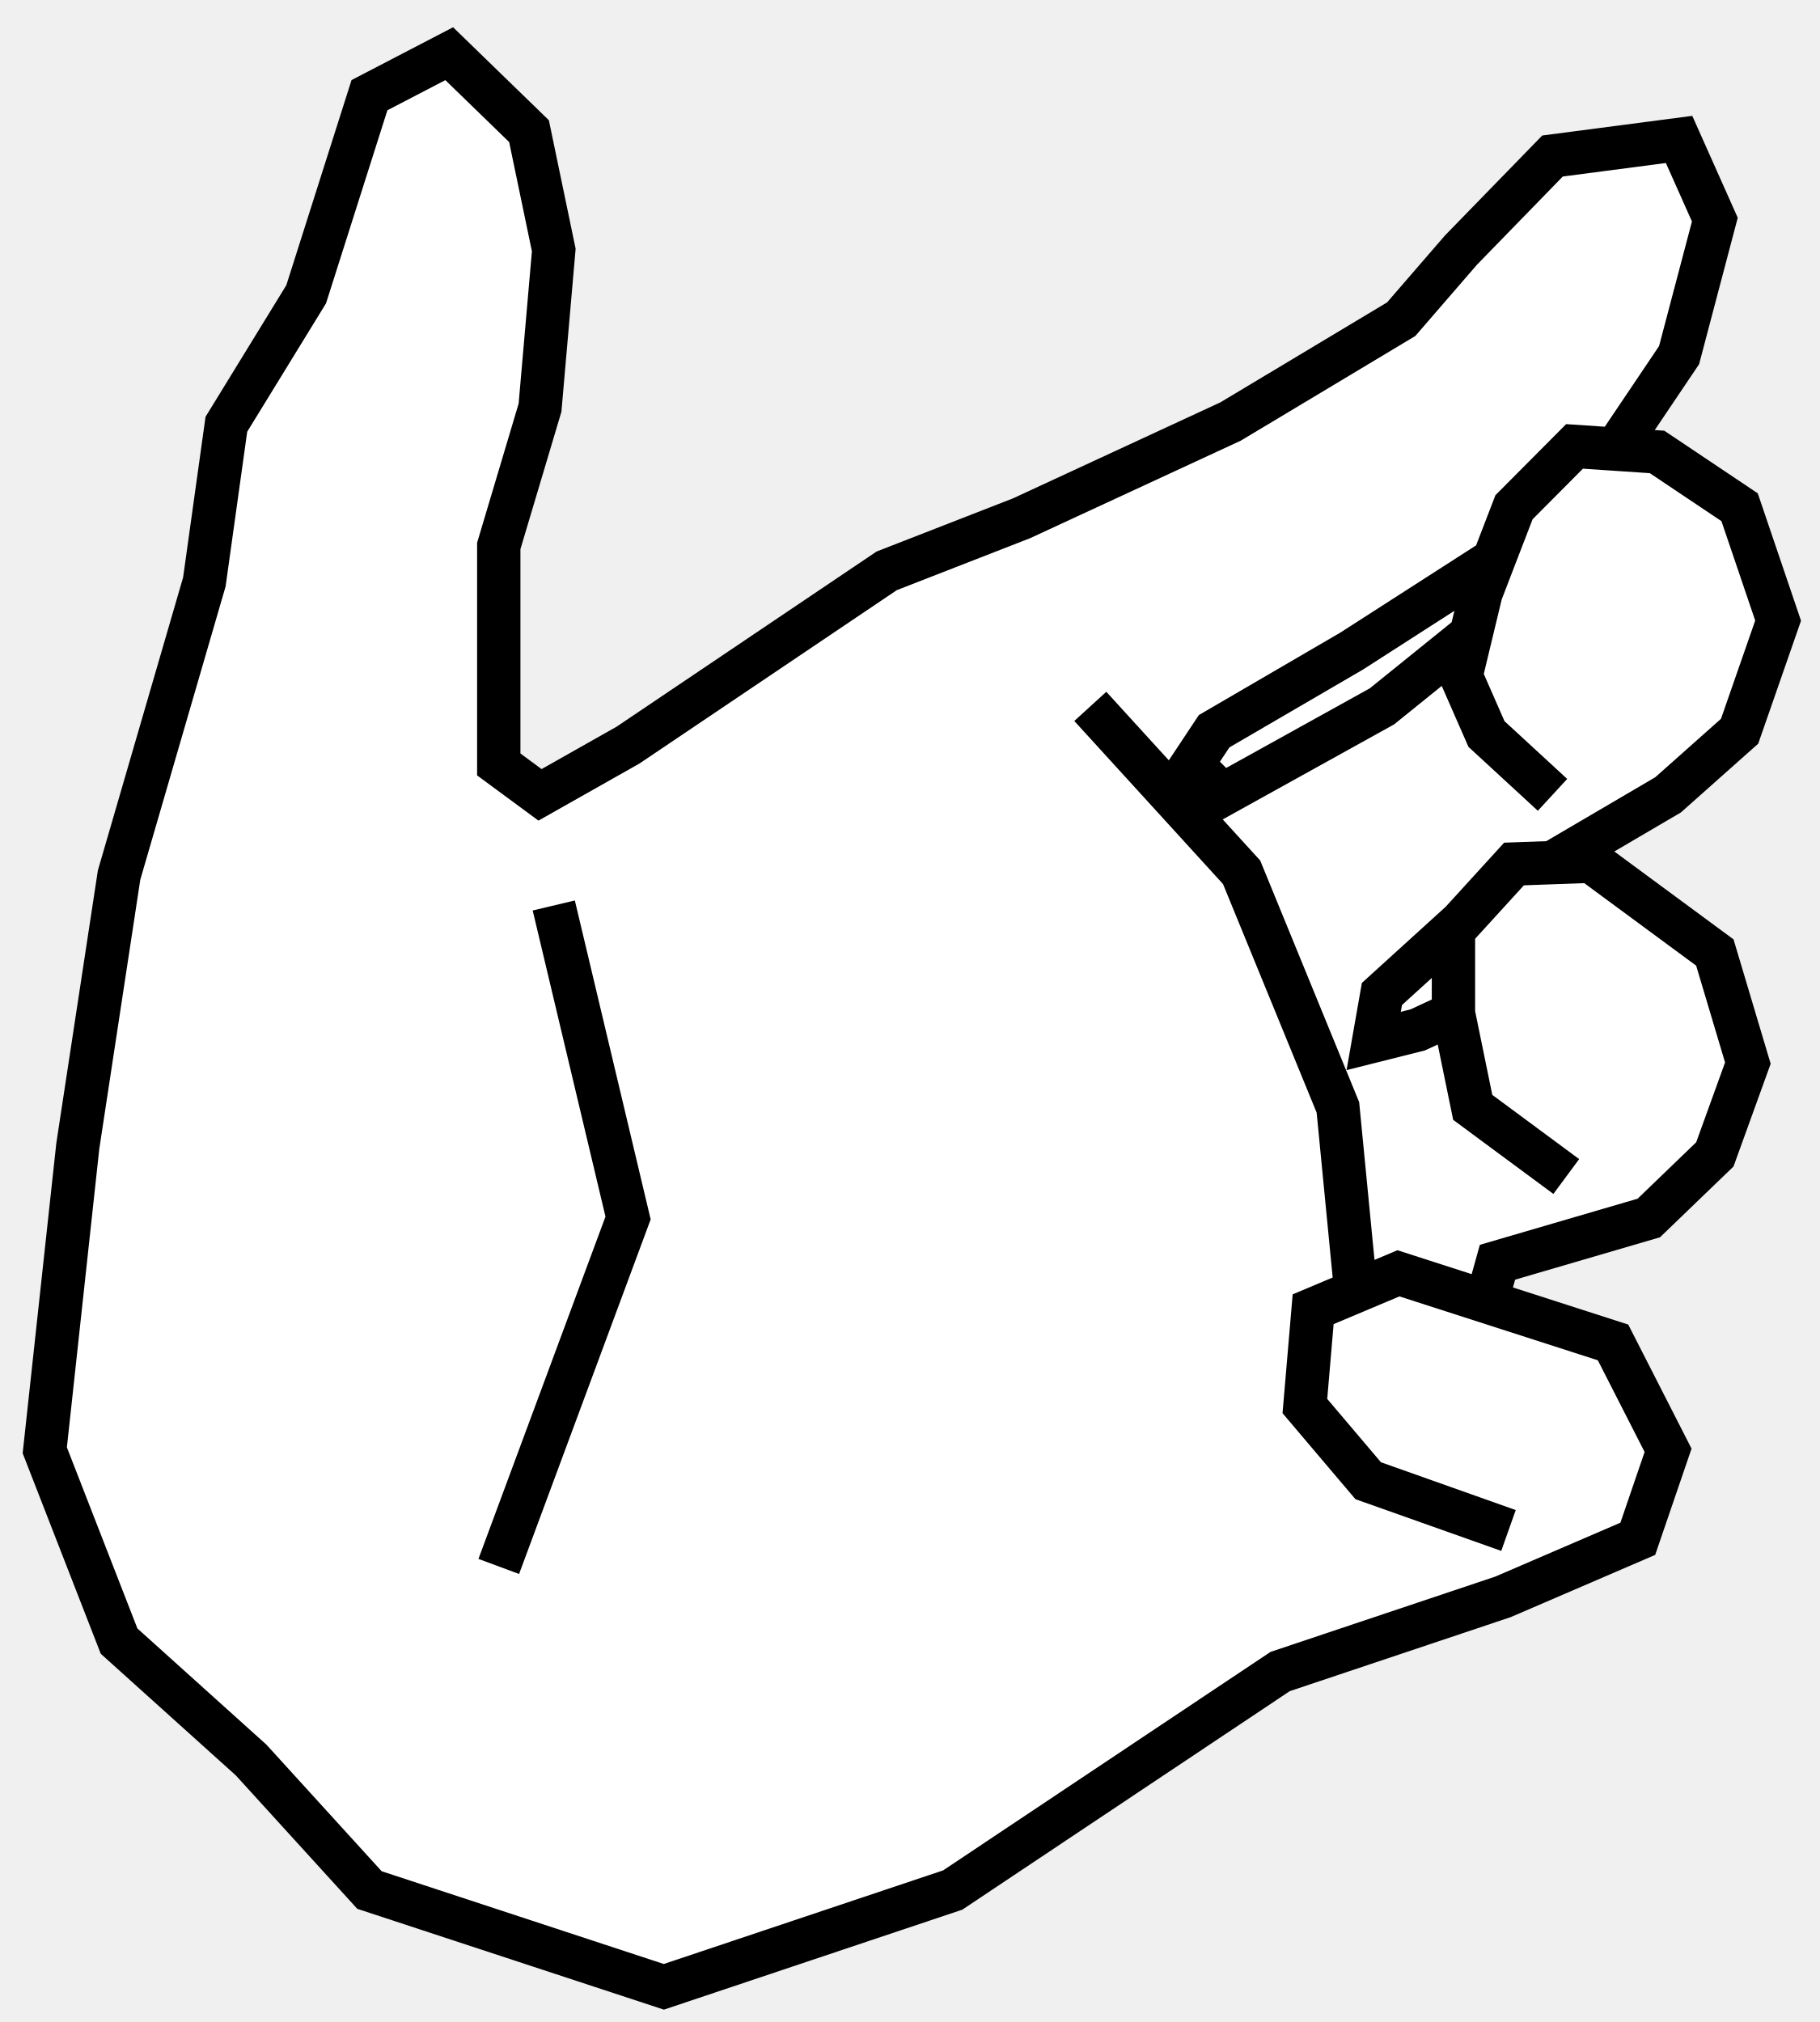
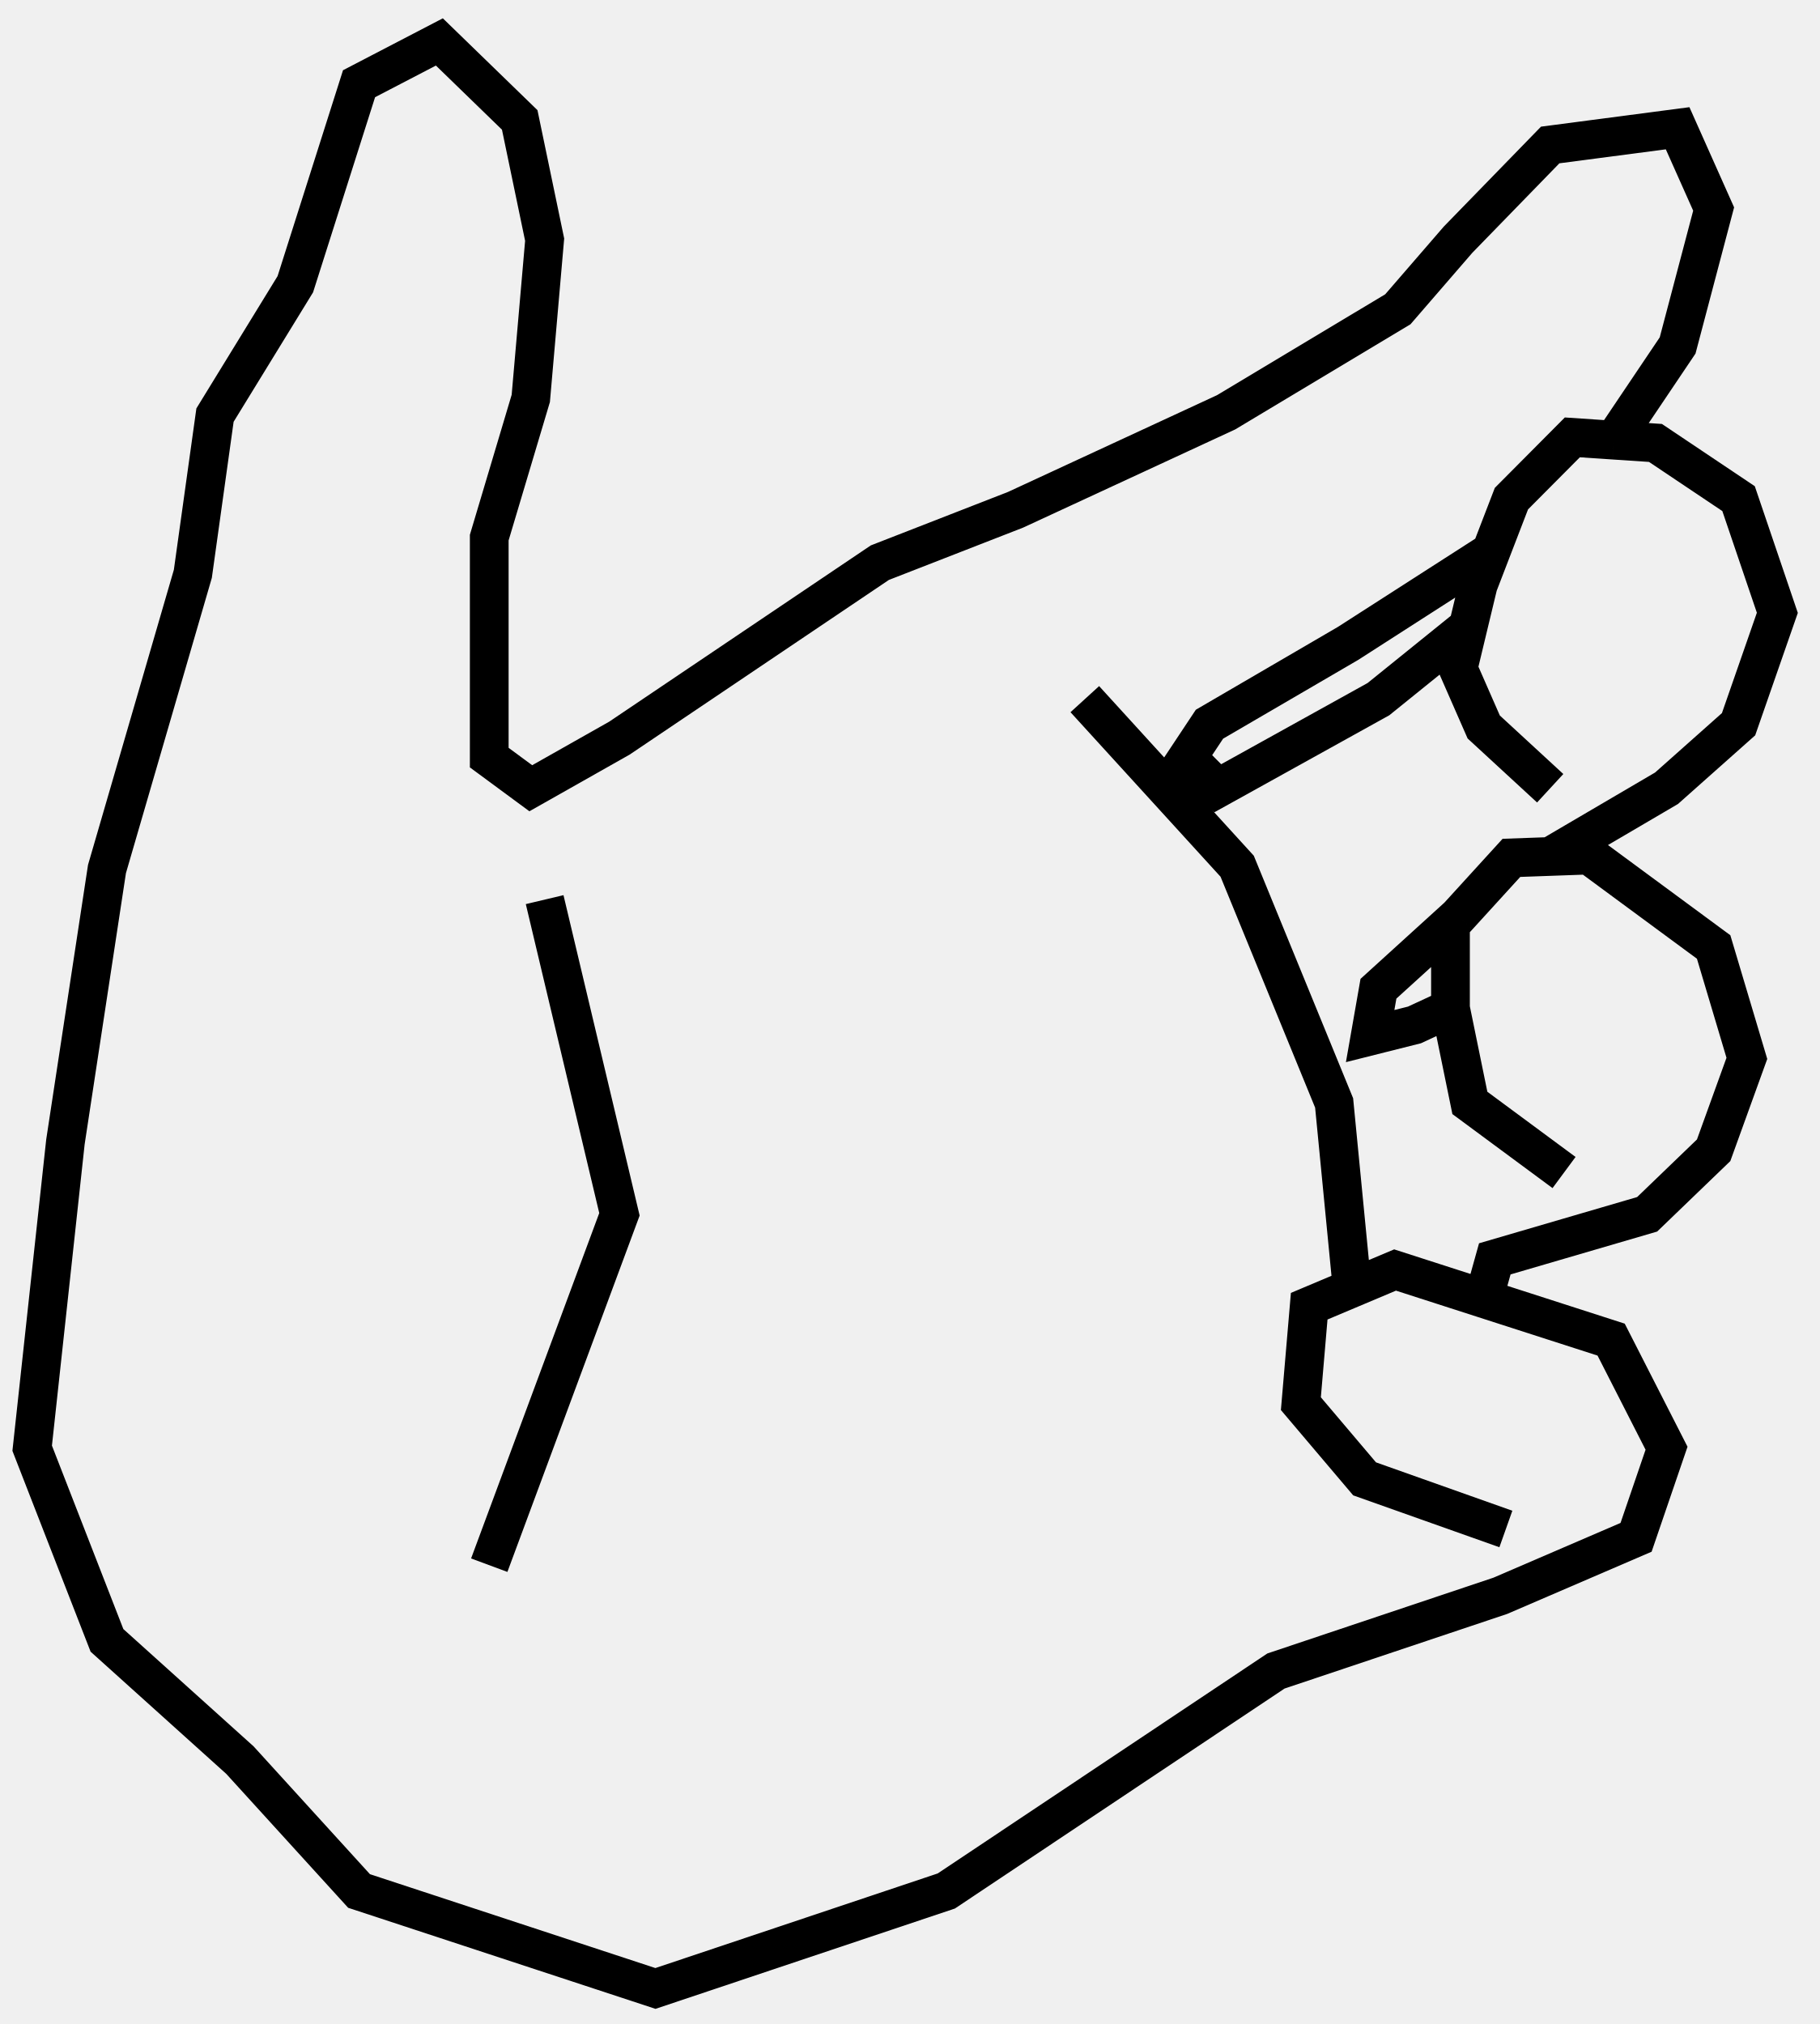
- <svg xmlns="http://www.w3.org/2000/svg" width="63" height="70" viewBox="0 0 63 70" fill="none">
-   <path d="M10.598 10.188L12.789 3.295L15.55 1.859L18.312 4.54L19.169 8.656L18.693 14.114L17.265 18.901V26.464L18.693 27.517L21.741 25.794L30.693 19.762L35.36 17.943L42.598 14.592L48.503 11.05L50.574 8.656L53.741 5.401L58.122 4.827L59.36 7.603L58.122 12.295L55.931 15.55L57.36 15.646L60.217 17.56L61.55 21.486L60.217 25.315L57.741 27.517L53.741 29.863L55.074 29.815L59.36 32.975L60.503 36.804L59.36 39.964L57.074 42.166L51.836 43.698L51.455 45.063L55.836 46.474L57.741 50.208L56.693 53.272L52.027 55.282L44.312 57.867L32.979 65.431L22.979 68.782L12.789 65.431L8.693 60.931L4.122 56.814L1.55 50.208L2.693 39.676L4.122 30.294L7.074 20.145L7.836 14.688L10.598 10.188Z" fill="white" />
-   <path d="M52.217 52.984L47.36 51.261L45.169 48.676L45.455 45.325L46.931 44.703M51.455 45.063L55.836 46.474L57.741 50.208L56.693 53.272L52.027 55.282L44.312 57.867L32.979 65.431L22.979 68.782L12.789 65.431L8.693 60.931L4.122 56.814L1.55 50.208L2.693 39.676L4.122 30.294L7.074 20.145L7.836 14.688L10.598 10.188L12.789 3.295L15.55 1.859L18.312 4.54L19.169 8.656L18.693 14.114L17.265 18.901V26.464L18.693 27.517L21.741 25.794L30.693 19.762L35.36 17.943L42.598 14.592L48.503 11.05L50.574 8.656L53.741 5.401L58.122 4.827L59.36 7.603L58.122 12.295L55.931 15.55M51.455 45.063L48.408 44.081L46.931 44.703M51.455 45.063L51.836 43.698L57.074 42.166L59.36 39.964L60.503 36.804L59.36 32.975L55.074 29.815L53.741 29.863M50.312 35.081V32.209L50.574 31.922M50.312 35.081L50.979 38.336L54.217 40.73M50.312 35.081L49.074 35.655L47.55 36.038L47.836 34.411L50.574 31.922M50.574 31.922L52.408 29.911L53.741 29.863M53.741 29.863L57.741 27.517L60.217 25.315L61.55 21.486L60.217 17.56L57.36 15.646L55.931 15.55M53.741 27.517L51.455 25.411L50.574 23.401L50.919 21.964M50.919 21.964L51.265 20.528L51.707 19.379M50.919 21.964L47.836 24.454L42.312 27.517L41.265 26.464L42.027 25.315L46.789 22.539L51.707 19.379M51.707 19.379L52.408 17.56L54.503 15.454L55.931 15.55M37.741 24.454L42.979 30.198L46.312 38.336L46.931 44.703M19.169 31.347L21.741 42.166L17.265 54.229" stroke="black" stroke-width="1.5" />
+ <svg xmlns="http://www.w3.org/2000/svg" width="80" height="89" viewBox="0 0 80 89" fill="none">
+   <path d="M66.216 67.233L60.004 65.029L57.202 61.722L57.568 57.437L59.456 56.641M65.242 57.101L70.845 58.906L73.281 63.682L71.941 67.6L65.972 70.171L56.106 73.478L41.611 83.151L28.821 87.437L15.788 83.151L10.55 77.396L4.704 72.131L1.415 63.682L2.877 50.212L4.704 38.212L8.48 25.232L9.454 18.253L12.986 12.498L15.788 3.681L19.32 1.844L22.853 5.273L23.949 10.538L23.34 17.518L21.513 23.64V33.314L23.34 34.661L27.238 32.457L38.688 24.742L44.656 22.416L53.914 18.13L61.466 13.6L64.115 10.538L68.165 6.375L73.768 5.64L75.352 9.191L73.768 15.191L70.966 19.355M65.242 57.101L61.344 55.845L59.456 56.641M65.242 57.101L65.729 55.355L72.428 53.396L75.352 50.58L76.813 46.539L75.352 41.641L69.87 37.6L68.165 37.661M63.78 44.334V40.661L64.115 40.294M63.78 44.334L64.633 48.498L68.774 51.559M63.78 44.334L62.196 45.069L60.248 45.559L60.613 43.477L64.115 40.294M64.115 40.294L66.46 37.722L68.165 37.661M68.165 37.661L73.281 34.661L76.448 31.845L78.153 26.947L76.448 21.926L72.794 19.477L70.966 19.355M68.165 34.661L65.242 31.967L64.115 29.396L64.556 27.559M64.556 27.559L64.998 25.722L65.564 24.253M64.556 27.559L60.613 30.743L53.548 34.661L52.208 33.314L53.183 31.845L59.273 28.294L65.564 24.253M65.564 24.253L66.46 21.926L69.139 19.232L70.966 19.355M47.701 30.743L54.401 38.09L58.664 48.498L59.456 56.641M23.949 39.559L27.238 53.396L21.513 68.825" stroke="black" stroke-width="1.703" />
</svg>
